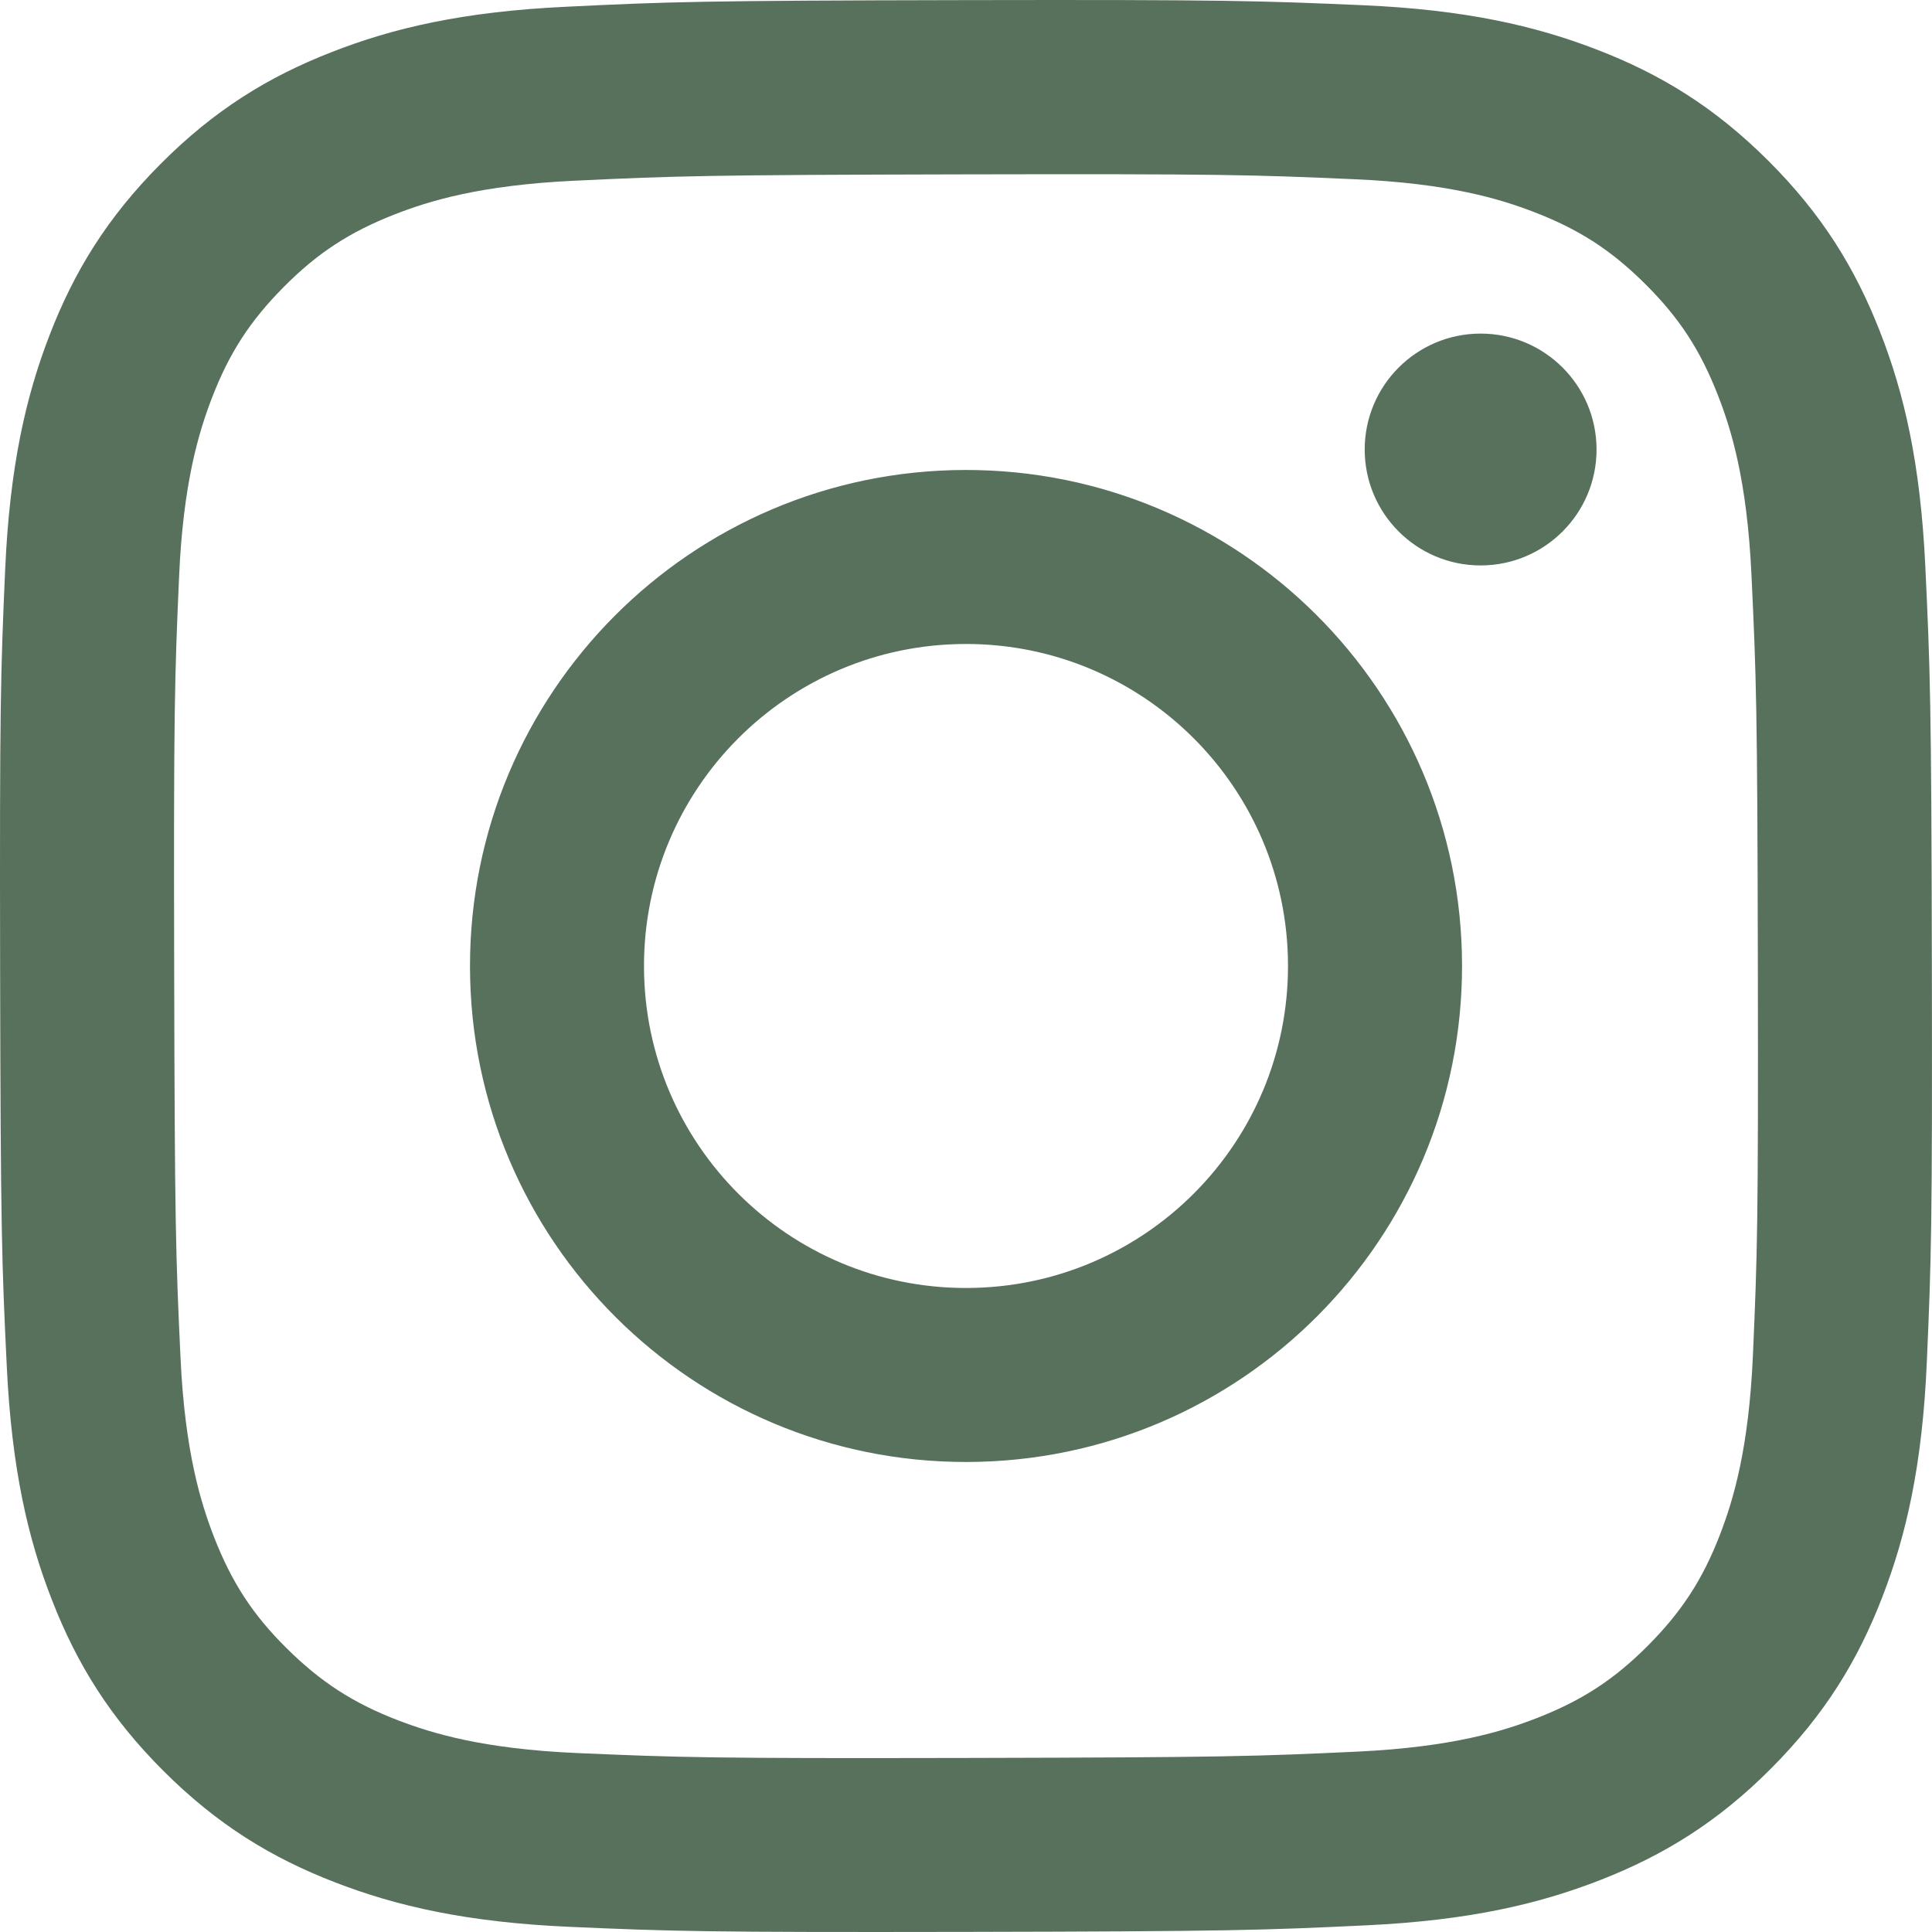
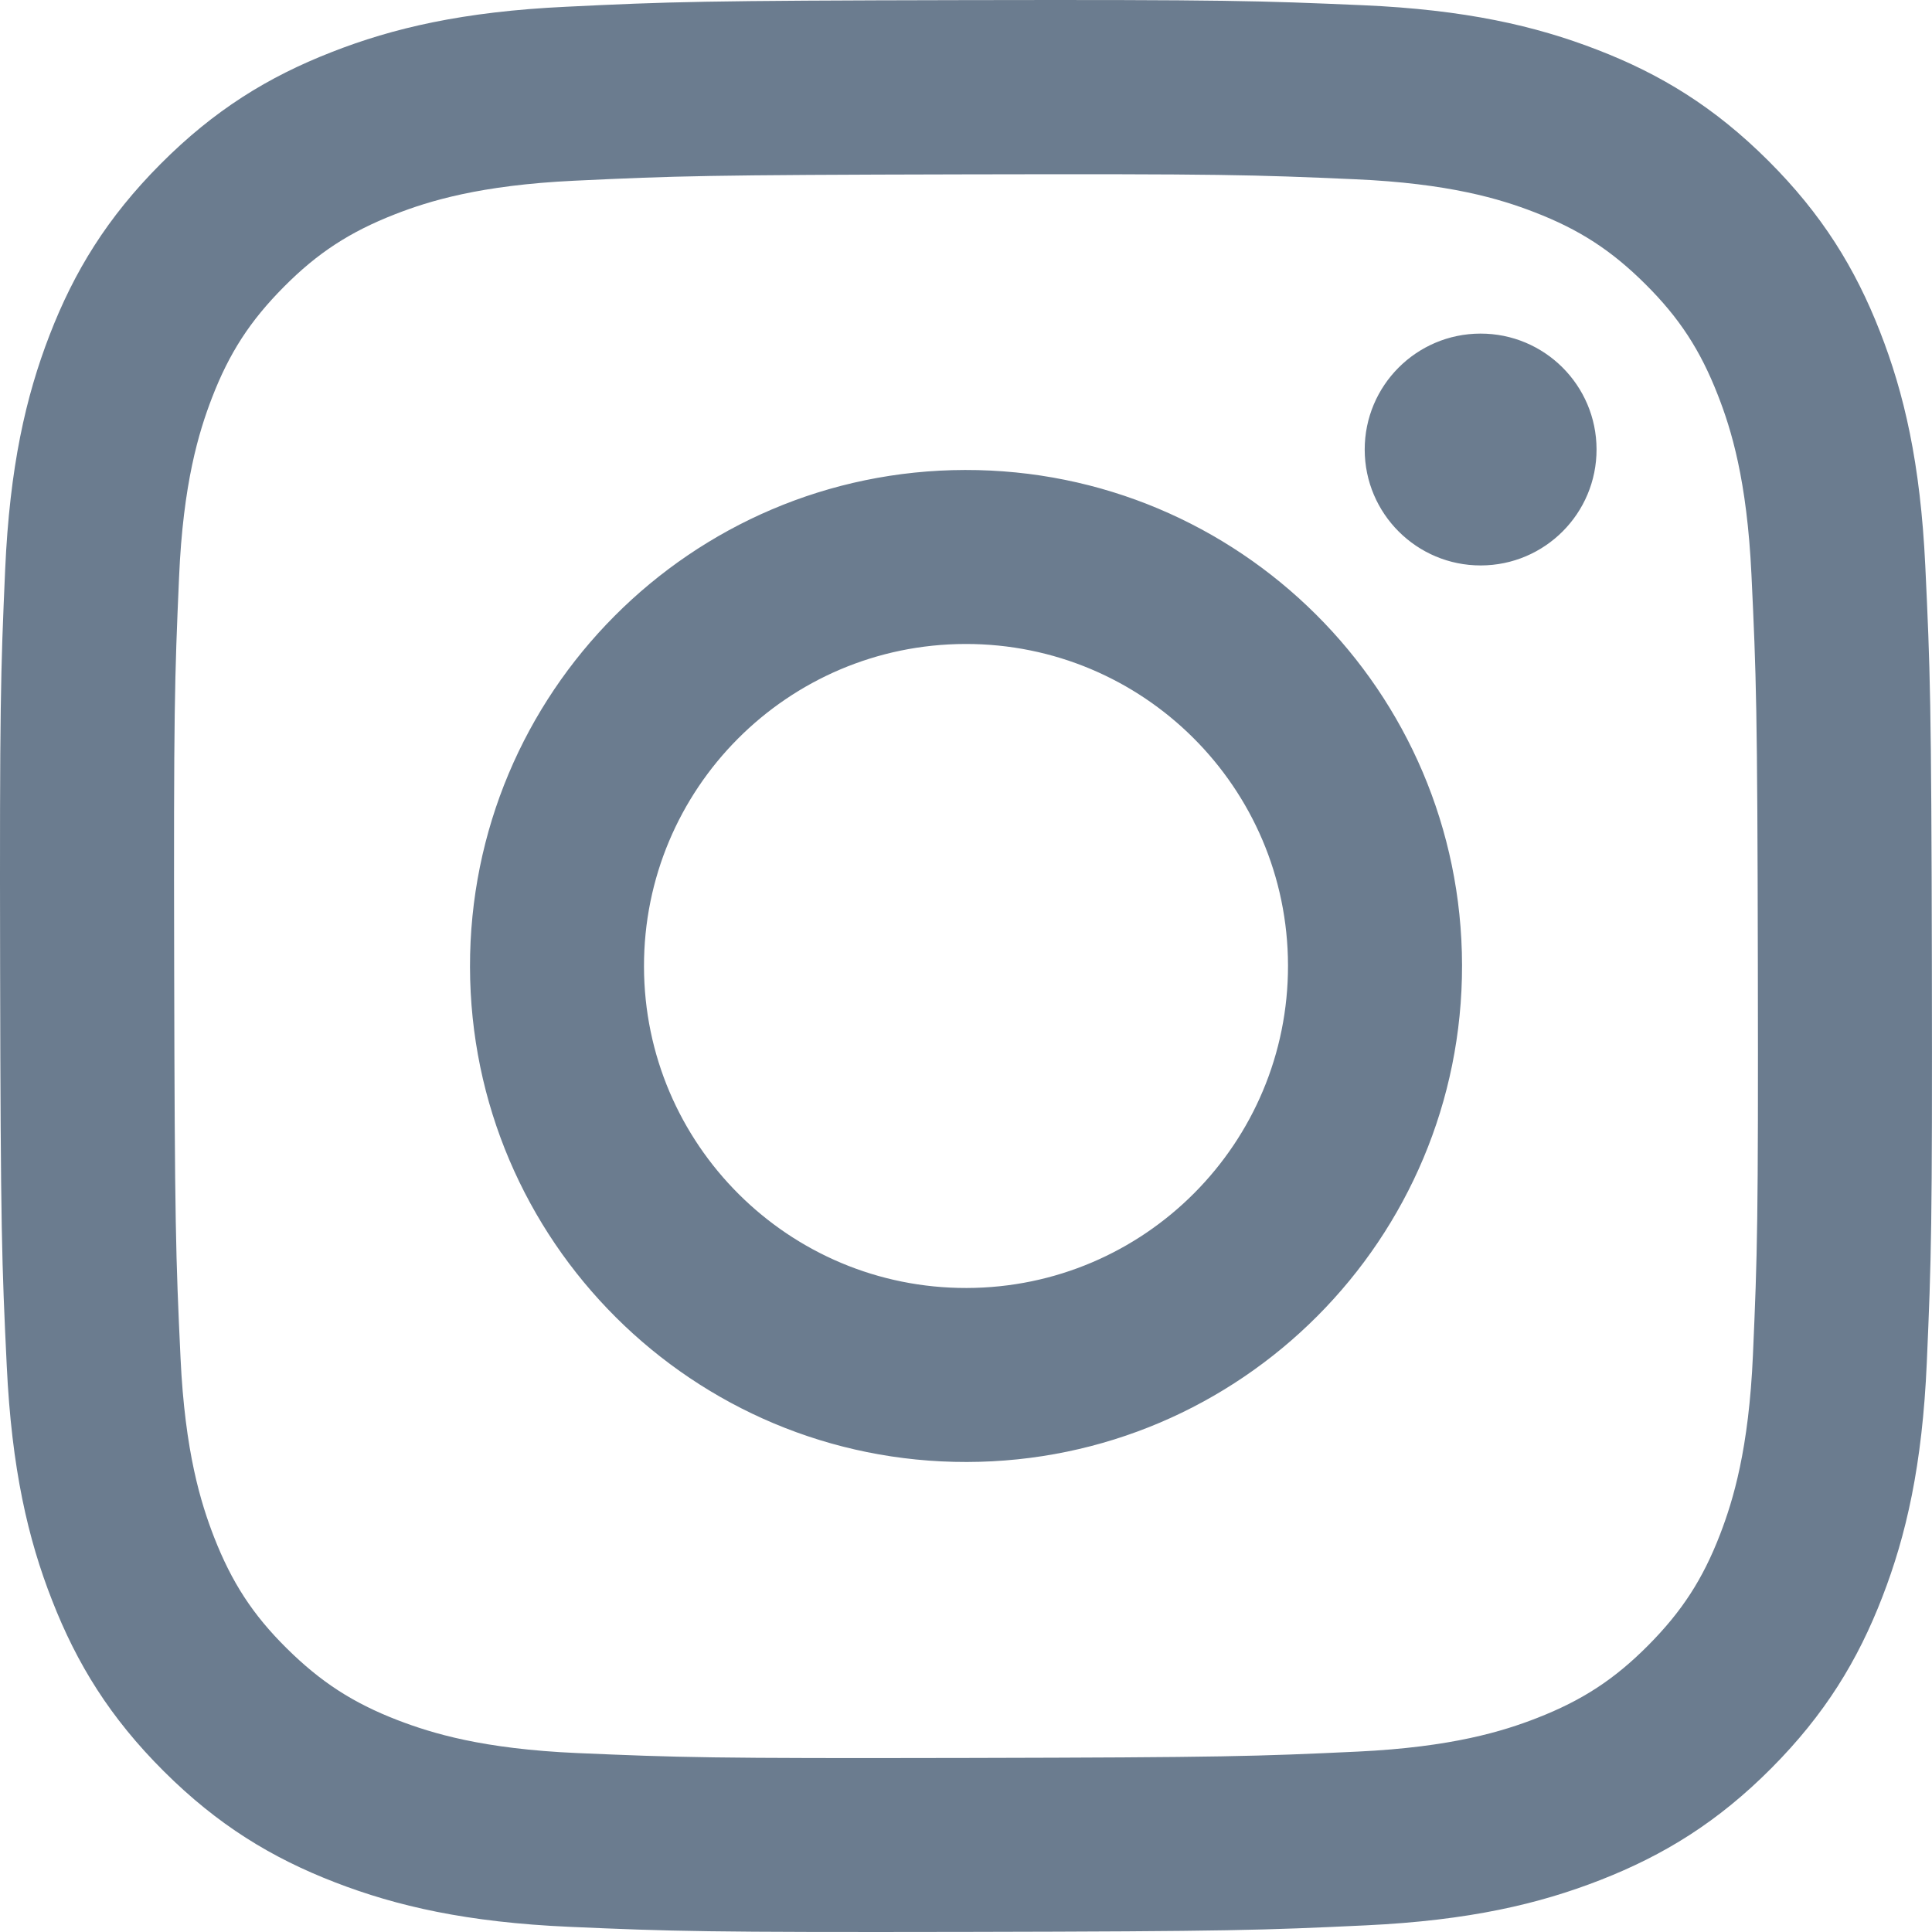
<svg xmlns="http://www.w3.org/2000/svg" id="Layer_1" data-name="Layer 1" viewBox="0 0 1000 1000">
-   <path d="M295.42,6c-53.2,2.51-89.53,11-121.29,23.48-32.87,12.81-60.73,30-88.45,57.82S40.89,143,28.17,175.92c-12.31,31.83-20.65,68.19-23,121.42S2.3,367.68,2.56,503.46,3.42,656.26,6,709.6c2.54,53.19,11,89.51,23.48,121.28,12.83,32.87,30,60.72,57.83,88.45S143,964.09,176,976.83c31.8,12.29,68.17,20.67,121.39,23s70.35,2.87,206.09,2.61,152.83-.86,206.16-3.39S799.1,988,830.88,975.58c32.87-12.86,60.74-30,88.45-57.84S964.1,862,976.81,829.06c12.32-31.8,20.69-68.17,23-121.35,2.33-53.37,2.88-70.41,2.62-206.17s-.87-152.78-3.4-206.1-11-89.53-23.47-121.32c-12.85-32.87-30-60.7-57.82-88.45S862,40.87,829.07,28.19c-31.82-12.31-68.17-20.7-121.39-23S637.33,2.3,501.54,2.56,348.75,3.4,295.42,6m5.84,903.88c-48.75-2.12-75.22-10.22-92.86-17-23.36-9-40-19.88-57.58-37.29s-28.38-34.11-37.5-57.42c-6.85-17.64-15.1-44.08-17.38-92.83-2.48-52.69-3-68.51-3.29-202s.22-149.29,2.53-202c2.08-48.71,10.23-75.21,17-92.84,9-23.39,19.84-40,37.29-57.57s34.1-28.39,57.43-37.51c17.62-6.88,44.06-15.06,92.79-17.38,52.73-2.5,68.53-3,202-3.29s149.31.21,202.06,2.53c48.71,2.12,75.22,10.19,92.83,17,23.37,9,40,19.81,57.57,37.29s28.4,34.07,37.52,57.45c6.89,17.57,15.07,44,17.37,92.76,2.51,52.73,3.08,68.54,3.32,202s-.23,149.31-2.54,202c-2.13,48.75-10.21,75.23-17,92.89-9,23.35-19.85,40-37.31,57.56s-34.09,28.38-57.43,37.5c-17.6,6.87-44.07,15.07-92.76,17.39-52.73,2.48-68.53,3-202.05,3.29s-149.27-.25-202-2.53m407.6-674.61a60,60,0,1,0,59.88-60.1,60,60,0,0,0-59.88,60.1M245.77,503c.28,141.8,115.44,256.49,257.21,256.22S759.52,643.8,759.25,502,643.79,245.48,502,245.76,245.5,361.22,245.77,503m90.06-.18a166.67,166.67,0,1,1,167,166.34,166.65,166.65,0,0,1-167-166.34" fill="#57715C" transform="translate(-2.5 -2.5)" />
+   <path d="M295.42,6c-53.2,2.51-89.53,11-121.29,23.48-32.87,12.81-60.73,30-88.45,57.82S40.89,143,28.17,175.92c-12.31,31.83-20.65,68.19-23,121.42S2.3,367.68,2.56,503.46,3.42,656.26,6,709.6c2.54,53.19,11,89.51,23.48,121.28,12.83,32.87,30,60.72,57.83,88.45S143,964.09,176,976.83c31.8,12.29,68.17,20.67,121.39,23s70.35,2.87,206.09,2.61,152.83-.86,206.16-3.39S799.1,988,830.88,975.58c32.87-12.86,60.74-30,88.45-57.84S964.1,862,976.81,829.06c12.32-31.8,20.69-68.17,23-121.35,2.33-53.37,2.88-70.41,2.62-206.17s-.87-152.78-3.4-206.1-11-89.53-23.47-121.32c-12.85-32.87-30-60.7-57.82-88.45S862,40.87,829.07,28.19c-31.82-12.31-68.17-20.7-121.39-23S637.33,2.3,501.54,2.56,348.75,3.4,295.42,6m5.84,903.88c-48.75-2.12-75.22-10.22-92.86-17-23.36-9-40-19.88-57.58-37.29s-28.38-34.11-37.5-57.42c-6.85-17.64-15.1-44.08-17.38-92.83-2.48-52.69-3-68.51-3.29-202s.22-149.29,2.53-202c2.08-48.71,10.23-75.21,17-92.84,9-23.39,19.84-40,37.29-57.57s34.1-28.39,57.43-37.51c17.62-6.88,44.06-15.06,92.79-17.38,52.73-2.5,68.53-3,202-3.29s149.31.21,202.06,2.53c48.71,2.12,75.22,10.19,92.83,17,23.37,9,40,19.81,57.57,37.29s28.4,34.07,37.52,57.45c6.89,17.57,15.07,44,17.37,92.76,2.51,52.73,3.08,68.54,3.32,202s-.23,149.31-2.54,202c-2.13,48.75-10.21,75.23-17,92.89-9,23.35-19.85,40-37.31,57.56s-34.09,28.38-57.43,37.5c-17.6,6.87-44.07,15.07-92.76,17.39-52.73,2.48-68.53,3-202.05,3.29s-149.27-.25-202-2.53m407.6-674.61a60,60,0,1,0,59.88-60.1,60,60,0,0,0-59.88,60.1M245.77,503c.28,141.8,115.44,256.49,257.21,256.22S759.52,643.8,759.25,502,643.79,245.48,502,245.76,245.5,361.22,245.77,503m90.06-.18a166.67,166.67,0,1,1,167,166.34,166.65,166.65,0,0,1-167-166.34" fill="#6b7c8f" transform="translate(-2.5 -2.5)" />
</svg>
